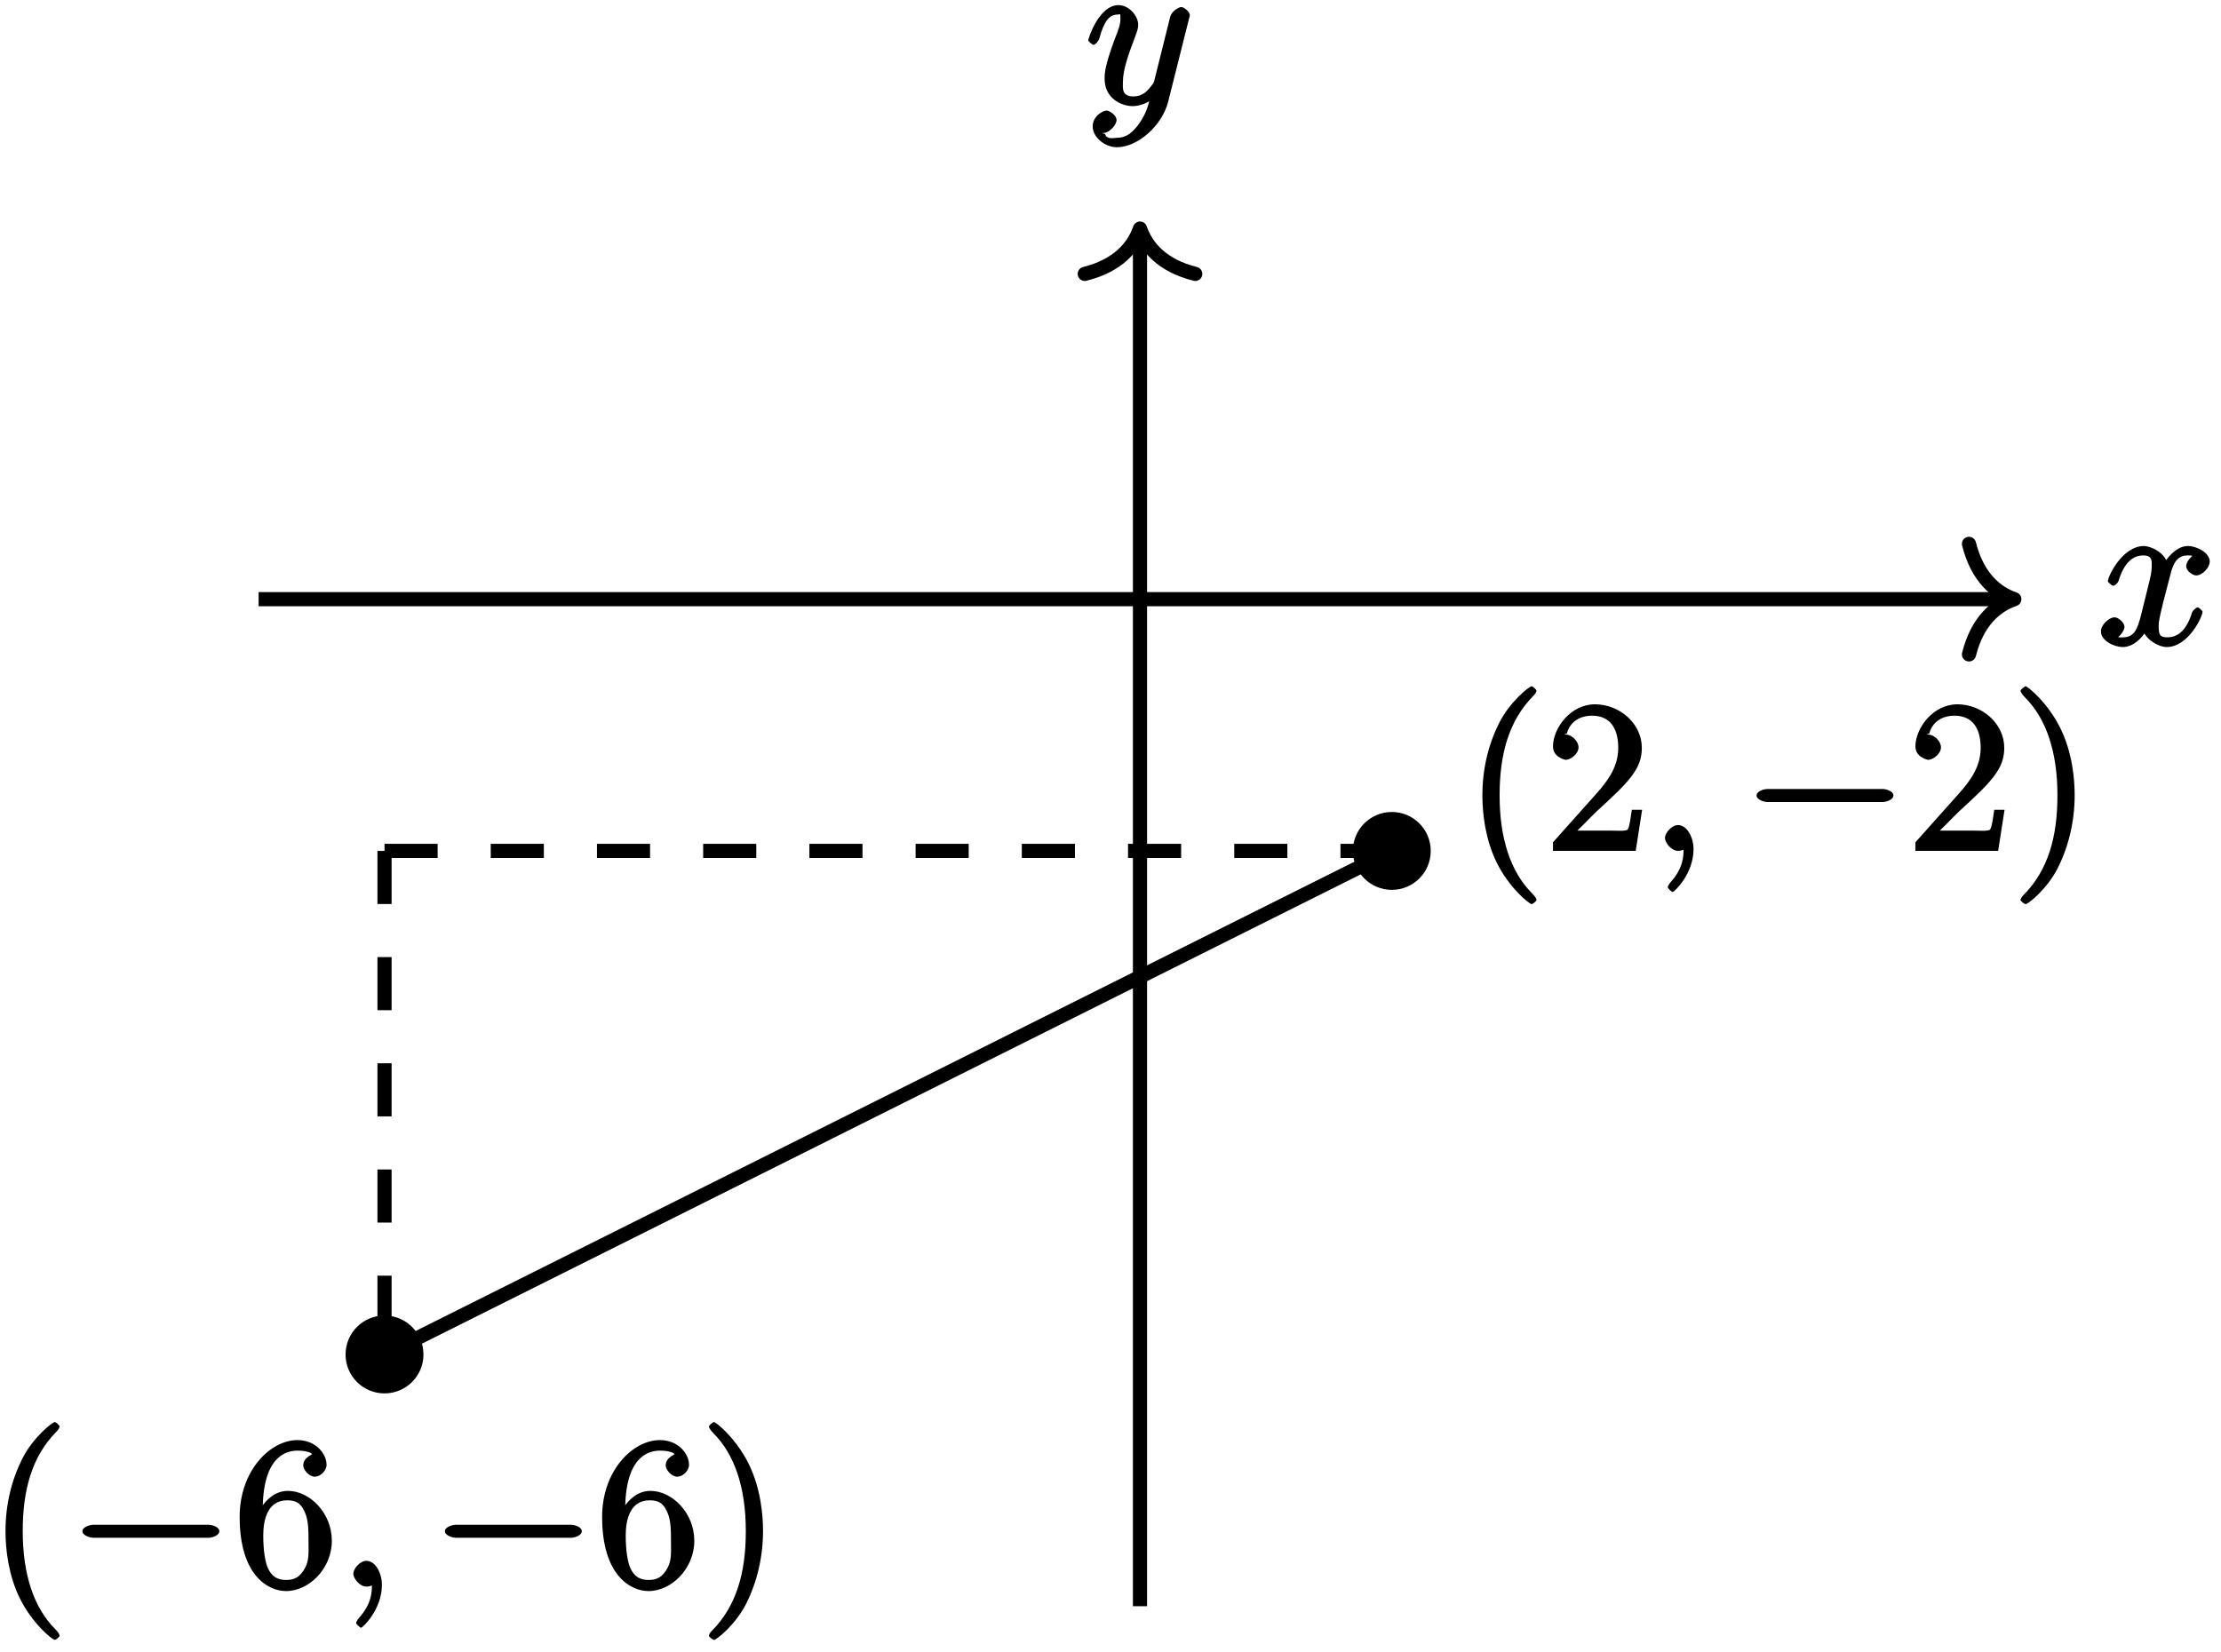
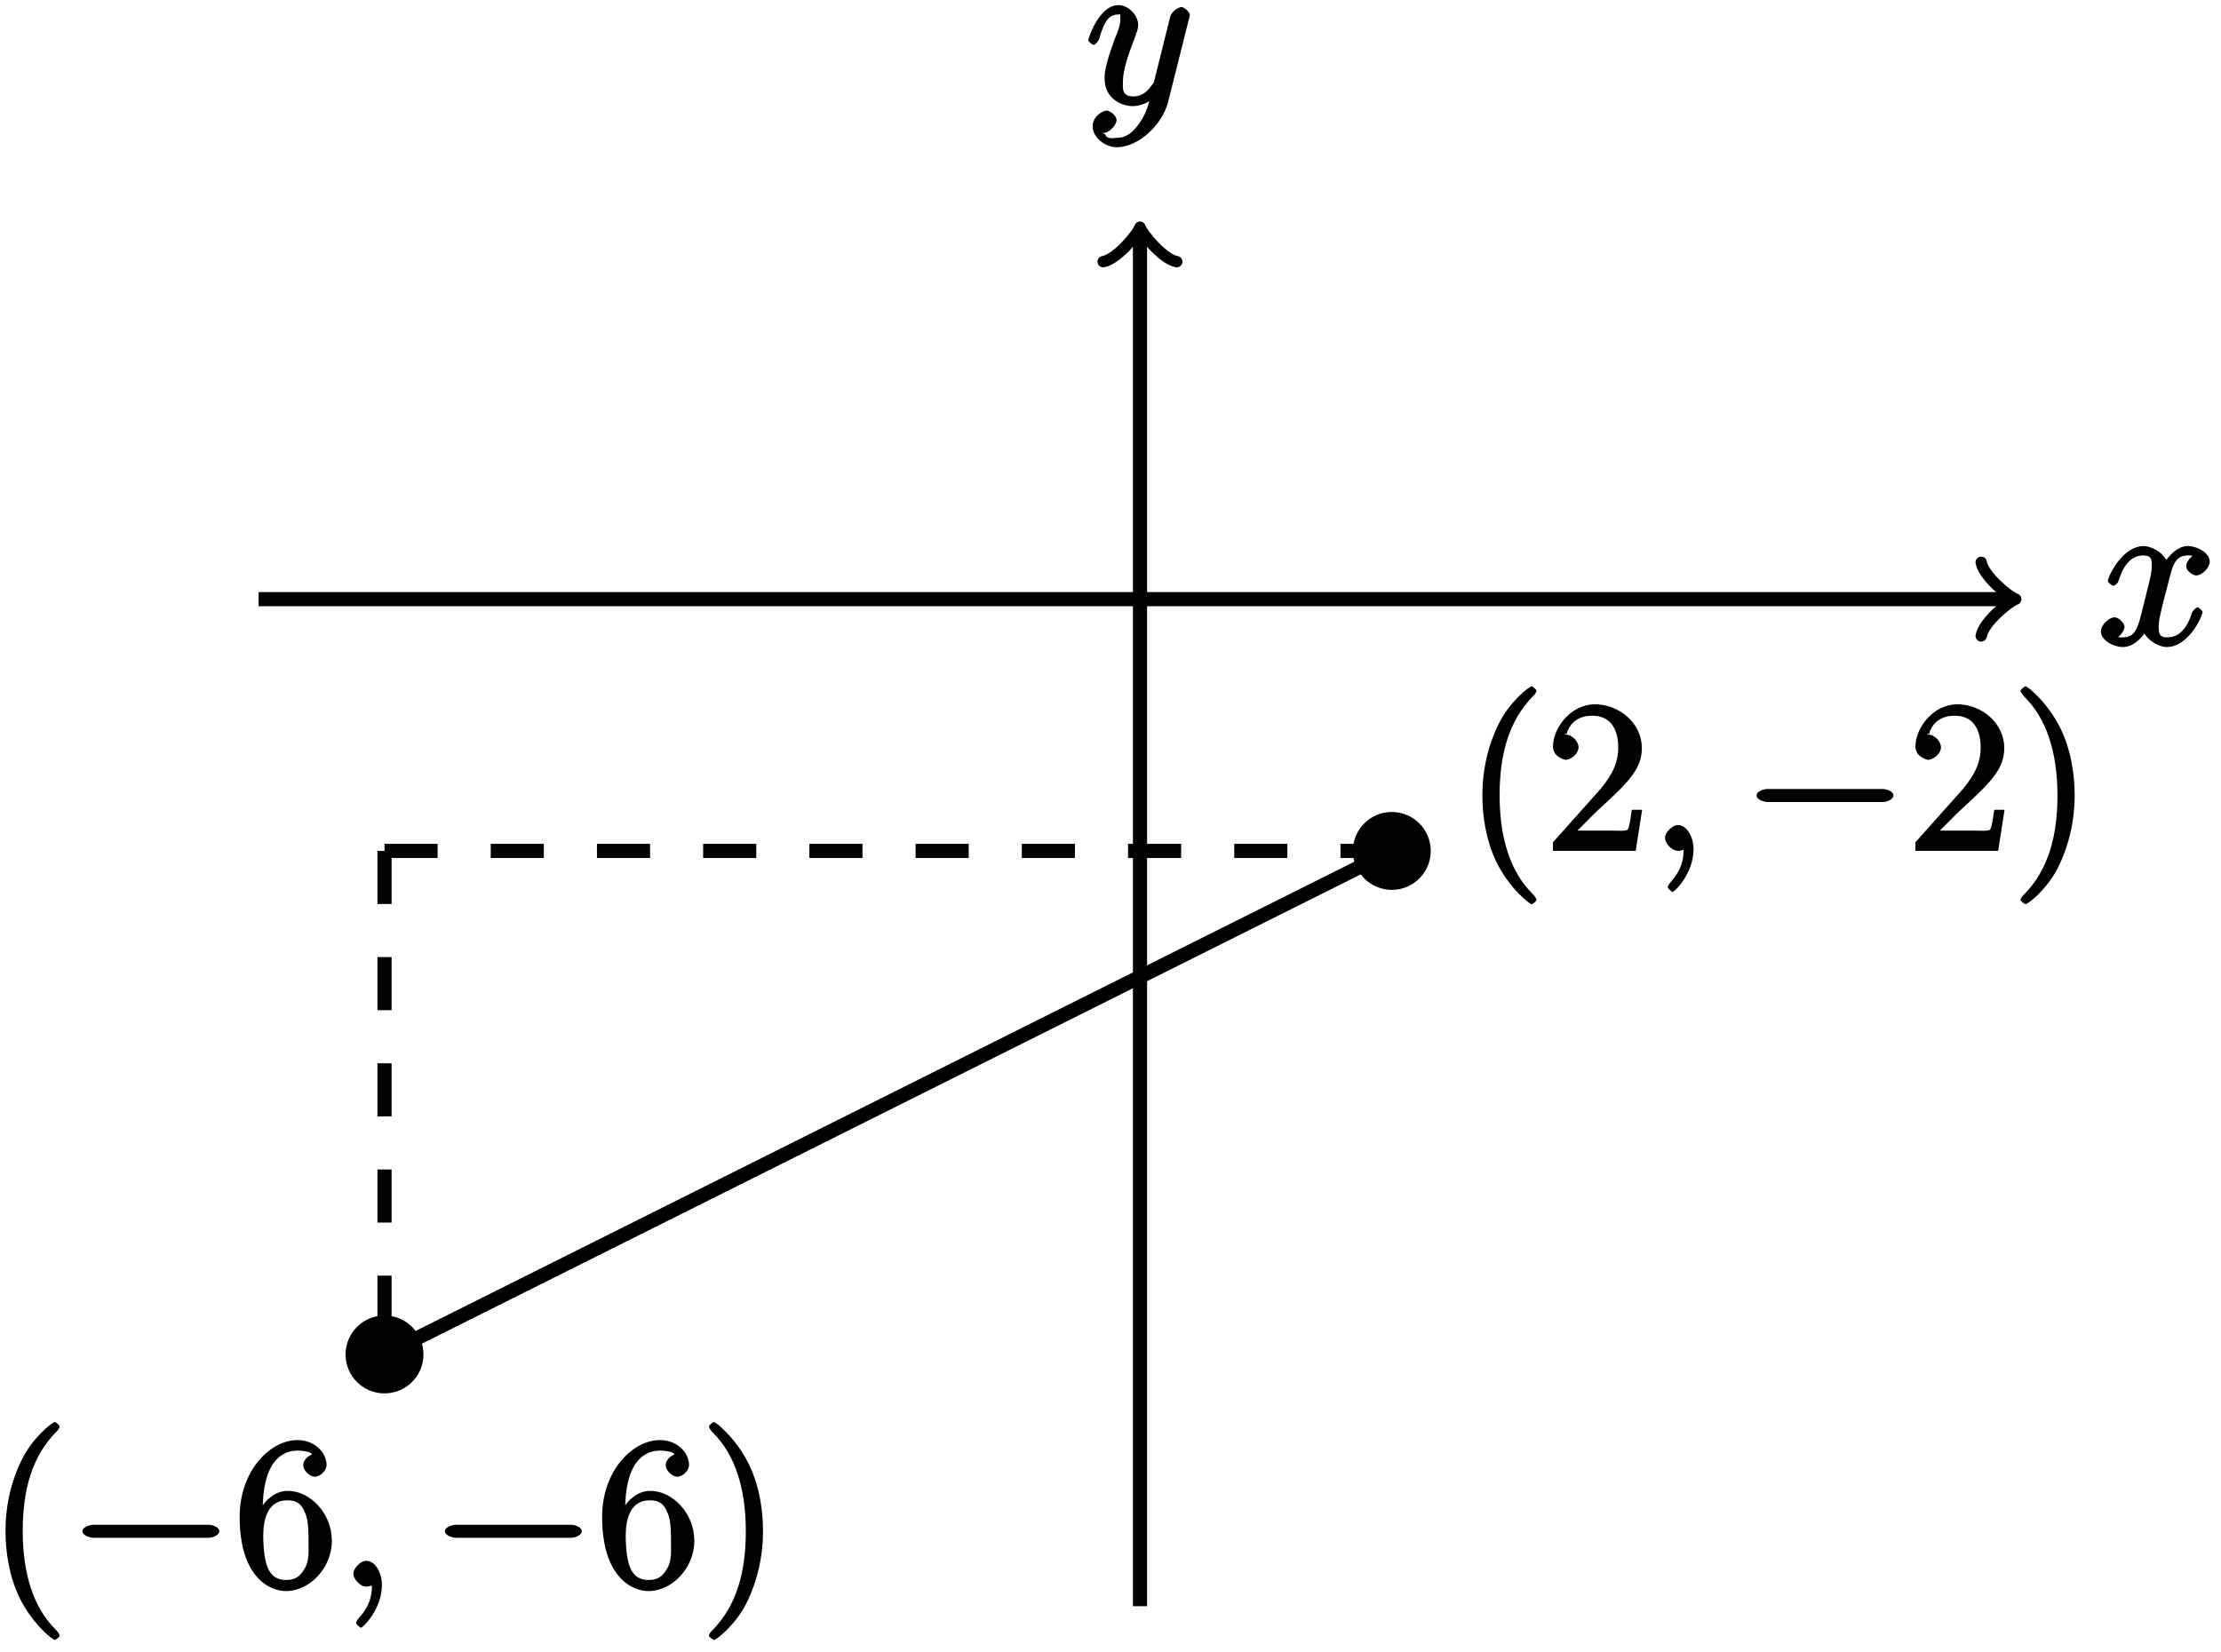
<svg xmlns="http://www.w3.org/2000/svg" xmlns:xlink="http://www.w3.org/1999/xlink" width="125pt" height="93pt" viewBox="0 0 125 93" version="1.1">
  <defs>
    <g>
      <symbol overflow="visible" id="glyph0-0">
        <path style="stroke:none;" d="" />
      </symbol>
      <symbol overflow="visible" id="glyph0-1">
        <path style="stroke:none;" d="M 5.672 -5.172 C 5.281 -5.109 4.969 -4.656 4.969 -4.438 C 4.969 -4.141 5.359 -3.906 5.531 -3.906 C 5.891 -3.906 6.297 -4.359 6.297 -4.688 C 6.297 -5.188 5.562 -5.562 5.062 -5.562 C 4.344 -5.562 3.766 -4.703 3.656 -4.469 L 3.984 -4.469 C 3.703 -5.359 2.812 -5.562 2.594 -5.562 C 1.375 -5.562 0.562 -3.844 0.562 -3.578 C 0.562 -3.531 0.781 -3.328 0.859 -3.328 C 0.953 -3.328 1.094 -3.438 1.156 -3.578 C 1.562 -4.922 2.219 -5.031 2.562 -5.031 C 3.094 -5.031 3.031 -4.672 3.031 -4.391 C 3.031 -4.125 2.969 -3.844 2.828 -3.281 L 2.422 -1.641 C 2.234 -0.922 2.062 -0.422 1.422 -0.422 C 1.359 -0.422 1.172 -0.375 0.922 -0.531 L 0.812 -0.281 C 1.25 -0.359 1.5 -0.859 1.5 -1 C 1.5 -1.25 1.156 -1.547 0.938 -1.547 C 0.641 -1.547 0.172 -1.141 0.172 -0.75 C 0.172 -0.25 0.891 0.125 1.406 0.125 C 1.984 0.125 2.5 -0.375 2.75 -0.859 L 2.469 -0.969 C 2.672 -0.266 3.438 0.125 3.875 0.125 C 5.094 0.125 5.891 -1.594 5.891 -1.859 C 5.891 -1.906 5.688 -2.109 5.625 -2.109 C 5.516 -2.109 5.328 -1.906 5.297 -1.812 C 4.969 -0.75 4.453 -0.422 3.906 -0.422 C 3.484 -0.422 3.422 -0.578 3.422 -1.062 C 3.422 -1.328 3.469 -1.516 3.656 -2.312 L 4.078 -3.938 C 4.25 -4.656 4.5 -5.031 5.062 -5.031 C 5.078 -5.031 5.297 -5.062 5.547 -4.906 Z M 5.672 -5.172 " />
      </symbol>
      <symbol overflow="visible" id="glyph0-2">
        <path style="stroke:none;" d="M 3.031 1.094 C 2.703 1.547 2.359 1.906 1.766 1.906 C 1.625 1.906 1.203 2.031 1.109 1.703 C 0.906 1.641 0.969 1.641 0.984 1.641 C 1.344 1.641 1.75 1.188 1.75 0.906 C 1.75 0.641 1.359 0.375 1.188 0.375 C 0.984 0.375 0.406 0.688 0.406 1.266 C 0.406 1.875 1.094 2.438 1.766 2.438 C 2.969 2.438 4.328 1.188 4.656 -0.125 L 5.828 -4.797 C 5.844 -4.859 5.875 -4.922 5.875 -5 C 5.875 -5.172 5.562 -5.453 5.391 -5.453 C 5.281 -5.453 4.859 -5.25 4.766 -4.891 L 3.891 -1.375 C 3.828 -1.156 3.875 -1.25 3.781 -1.109 C 3.531 -0.781 3.266 -0.422 2.688 -0.422 C 2.016 -0.422 2.109 -0.922 2.109 -1.25 C 2.109 -1.922 2.438 -2.844 2.766 -3.703 C 2.891 -4.047 2.969 -4.219 2.969 -4.453 C 2.969 -4.953 2.453 -5.562 1.859 -5.562 C 0.766 -5.562 0.156 -3.688 0.156 -3.578 C 0.156 -3.531 0.375 -3.328 0.453 -3.328 C 0.562 -3.328 0.734 -3.531 0.781 -3.688 C 1.062 -4.703 1.359 -5.031 1.828 -5.031 C 1.938 -5.031 1.969 -5.172 1.969 -4.781 C 1.969 -4.469 1.844 -4.125 1.656 -3.672 C 1.078 -2.109 1.078 -1.703 1.078 -1.422 C 1.078 -0.281 2.062 0.125 2.656 0.125 C 3 0.125 3.531 -0.031 3.844 -0.344 L 3.688 -0.516 C 3.516 0.141 3.438 0.5 3.031 1.094 Z M 3.031 1.094 " />
      </symbol>
      <symbol overflow="visible" id="glyph0-3">
        <path style="stroke:none;" d="M 2.484 -0.094 C 2.484 -0.781 2.109 -1.453 1.609 -1.453 C 1.234 -1.453 0.875 -0.984 0.875 -0.734 C 0.875 -0.469 1.219 0 1.625 0 C 1.781 0 2.016 -0.078 2.125 -0.188 C 2.156 -0.219 2.062 -0.172 2.062 -0.172 C 2.094 -0.172 1.922 -0.156 1.922 -0.094 C 1.922 0.297 1.906 0.969 1.203 1.75 C 1.078 1.891 1.031 2.016 1.031 2.047 C 1.031 2.109 1.25 2.312 1.312 2.312 C 1.406 2.312 2.484 1.281 2.484 -0.094 Z M 2.484 -0.094 " />
      </symbol>
      <symbol overflow="visible" id="glyph1-0">
        <path style="stroke:none;" d="" />
      </symbol>
      <symbol overflow="visible" id="glyph1-1">
        <path style="stroke:none;" d="M 4.047 2.766 C 4.047 2.719 4 2.594 3.797 2.391 C 2.594 1.188 1.969 -0.688 1.969 -3.125 C 1.969 -5.438 2.484 -7.328 3.875 -8.734 C 4 -8.844 4.047 -8.984 4.047 -9.016 C 4.047 -9.078 3.828 -9.266 3.781 -9.266 C 3.625 -9.266 2.516 -8.359 1.938 -7.188 C 1.328 -5.969 1 -4.594 1 -3.125 C 1 -2.062 1.172 -0.641 1.797 0.641 C 2.5 2.078 3.641 3 3.781 3 C 3.828 3 4.047 2.828 4.047 2.766 Z M 4.047 2.766 " />
      </symbol>
      <symbol overflow="visible" id="glyph1-2">
        <path style="stroke:none;" d="M 1.625 -4.297 C 1.625 -7.328 2.938 -7.656 3.578 -7.656 C 4.016 -7.656 4.328 -7.562 4.391 -7.469 C 4.531 -7.469 3.906 -7.312 3.906 -6.828 C 3.906 -6.562 4.25 -6.188 4.562 -6.188 C 4.859 -6.188 5.219 -6.516 5.219 -6.859 C 5.219 -7.484 4.609 -8.25 3.578 -8.25 C 2.062 -8.25 0.328 -6.547 0.328 -3.922 C 0.328 -0.641 1.922 0.25 2.938 0.25 C 4.25 0.25 5.516 -1.031 5.516 -2.578 C 5.516 -4.172 4.25 -5.391 3.047 -5.391 C 1.984 -5.391 1.422 -4.312 1.297 -3.984 L 1.625 -3.984 Z M 2.938 -0.375 C 2.188 -0.375 1.984 -0.891 1.875 -1.141 C 1.766 -1.453 1.656 -2.031 1.656 -2.875 C 1.656 -3.812 1.922 -4.859 3 -4.859 C 3.656 -4.859 3.844 -4.547 4.016 -4.141 C 4.203 -3.703 4.203 -3.109 4.203 -2.594 C 4.203 -1.984 4.25 -1.547 4.031 -1.094 C 3.734 -0.531 3.422 -0.375 2.938 -0.375 Z M 2.938 -0.375 " />
      </symbol>
      <symbol overflow="visible" id="glyph1-3">
        <path style="stroke:none;" d="M 3.531 -3.125 C 3.531 -4.031 3.406 -5.516 2.734 -6.891 C 2.031 -8.328 0.891 -9.266 0.766 -9.266 C 0.719 -9.266 0.484 -9.078 0.484 -9.016 C 0.484 -8.984 0.531 -8.844 0.734 -8.641 C 1.938 -7.438 2.562 -5.562 2.562 -3.125 C 2.562 -0.812 2.047 1.078 0.656 2.484 C 0.531 2.594 0.484 2.719 0.484 2.766 C 0.484 2.828 0.719 3 0.766 3 C 0.922 3 2.016 2.109 2.594 0.938 C 3.203 -0.281 3.531 -1.688 3.531 -3.125 Z M 3.531 -3.125 " />
      </symbol>
      <symbol overflow="visible" id="glyph1-4">
        <path style="stroke:none;" d="M 5.266 -2.312 L 4.859 -2.312 C 4.797 -1.953 4.75 -1.406 4.625 -1.203 C 4.547 -1.094 3.984 -1.141 3.625 -1.141 L 1.406 -1.141 L 1.516 -0.891 C 1.844 -1.156 2.562 -1.922 2.875 -2.219 C 4.703 -3.891 5.422 -4.609 5.422 -5.797 C 5.422 -7.172 4.172 -8.25 2.781 -8.25 C 1.406 -8.25 0.422 -6.906 0.422 -5.875 C 0.422 -5.266 1.109 -5.125 1.141 -5.125 C 1.406 -5.125 1.859 -5.453 1.859 -5.828 C 1.859 -6.172 1.484 -6.547 1.141 -6.547 C 1.047 -6.547 1.016 -6.547 1.203 -6.609 C 1.359 -7.203 1.859 -7.609 2.625 -7.609 C 3.641 -7.609 4.094 -6.891 4.094 -5.797 C 4.094 -4.781 3.562 -4 2.875 -3.234 L 0.422 -0.484 L 0.422 0 L 5.078 0 L 5.438 -2.312 Z M 5.266 -2.312 " />
      </symbol>
      <symbol overflow="visible" id="glyph2-0">
        <path style="stroke:none;" d="" />
      </symbol>
      <symbol overflow="visible" id="glyph2-1">
        <path style="stroke:none;" d="M 7.875 -2.75 C 8.078 -2.75 8.484 -2.875 8.484 -3.125 C 8.484 -3.359 8.078 -3.484 7.875 -3.484 L 1.406 -3.484 C 1.203 -3.484 0.781 -3.359 0.781 -3.125 C 0.781 -2.875 1.203 -2.75 1.406 -2.75 Z M 7.875 -2.75 " />
      </symbol>
    </g>
  </defs>
  <g id="surface1">
-     <path style="fill:none;stroke-width:0.797;stroke-linecap:butt;stroke-linejoin:miter;stroke:rgb(0%,0%,0%);stroke-opacity:1;stroke-miterlimit:10;" d="M -49.605 -0 L 48.809 -0 " transform="matrix(1,0,0,-1,64.16,33.73)" />
-     <path style="fill:none;stroke-width:0.797;stroke-linecap:round;stroke-linejoin:round;stroke:rgb(0%,0%,0%);stroke-opacity:1;stroke-miterlimit:10;" d="M -2.552 3.113 C -2.083 1.246 -1.048 0.363 -0.001 -0 C -1.048 -0.364 -2.083 -1.243 -2.552 -3.11 " transform="matrix(1,0,0,-1,113.3684,33.73)" />
+     <path style="fill:none;stroke-width:0.797;stroke-linecap:butt;stroke-linejoin:miter;stroke:rgb(0%,0%,0%);stroke-opacity:1;stroke-miterlimit:10;" d="M -49.605 -0 L 48.899 -0 " transform="matrix(1,0,0,-1,64.16,33.73)" />
+     <path style="fill:none;stroke-width:0.638;stroke-linecap:round;stroke-linejoin:round;stroke:rgb(0%,0%,0%);stroke-opacity:1;stroke-miterlimit:10;" d="M -1.556 2.074 C -1.423 1.296 -0.001 0.128 0.39 -0 C -0.001 -0.129 -1.423 -1.293 -1.556 -2.071 " transform="matrix(1,0,0,-1,113.0595,33.73)" />
    <g style="fill:rgb(0%,0%,0%);fill-opacity:1;">
      <use xlink:href="#glyph0-1" x="118.07" y="36.3" />
    </g>
-     <path style="fill:none;stroke-width:0.797;stroke-linecap:butt;stroke-linejoin:miter;stroke:rgb(0%,0%,0%);stroke-opacity:1;stroke-miterlimit:10;" d="M 0 -56.692 L 0 20.464 " transform="matrix(1,0,0,-1,64.16,33.73)" />
-     <path style="fill:none;stroke-width:0.797;stroke-linecap:round;stroke-linejoin:round;stroke:rgb(0%,0%,0%);stroke-opacity:1;stroke-miterlimit:10;" d="M -2.55 3.109 C -2.085 1.246 -1.046 0.363 0.001 -0 C -1.046 -0.363 -2.085 -1.246 -2.55 -3.11 " transform="matrix(0,-1,-1,0,64.16,12.86841)" />
+     <path style="fill:none;stroke-width:0.797;stroke-linecap:butt;stroke-linejoin:miter;stroke:rgb(0%,0%,0%);stroke-opacity:1;stroke-miterlimit:10;" d="M 0 -56.692 L 0 20.554 " transform="matrix(1,0,0,-1,64.16,33.73)" />
+     <path style="fill:none;stroke-width:0.638;stroke-linecap:round;stroke-linejoin:round;stroke:rgb(0%,0%,0%);stroke-opacity:1;stroke-miterlimit:10;" d="M -1.553 2.074 C -1.424 1.297 0.001 0.129 0.388 -0 C 0.001 -0.129 -1.424 -1.297 -1.553 -2.07 " transform="matrix(0,-1,-1,0,64.16,13.17727)" />
    <g style="fill:rgb(0%,0%,0%);fill-opacity:1;">
      <use xlink:href="#glyph0-2" x="61.09" y="5.85" />
    </g>
    <path style="fill:none;stroke-width:0.797;stroke-linecap:butt;stroke-linejoin:miter;stroke:rgb(0%,0%,0%);stroke-opacity:1;stroke-dasharray:2.989,2.989;stroke-miterlimit:10;" d="M -42.519 -14.172 L 14.172 -14.172 " transform="matrix(1,0,0,-1,64.16,33.73)" />
    <path style="fill:none;stroke-width:0.797;stroke-linecap:butt;stroke-linejoin:miter;stroke:rgb(0%,0%,0%);stroke-opacity:1;stroke-dasharray:2.989,2.989;stroke-miterlimit:10;" d="M -42.519 -14.172 L -42.519 -42.52 " transform="matrix(1,0,0,-1,64.16,33.73)" />
    <path style="fill:none;stroke-width:0.797;stroke-linecap:butt;stroke-linejoin:miter;stroke:rgb(0%,0%,0%);stroke-opacity:1;stroke-miterlimit:10;" d="M 14.172 -14.172 L -42.519 -42.52 " transform="matrix(1,0,0,-1,64.16,33.73)" />
    <path style="fill-rule:nonzero;fill:rgb(0%,0%,0%);fill-opacity:1;stroke-width:0.399;stroke-linecap:butt;stroke-linejoin:miter;stroke:rgb(0%,0%,0%);stroke-opacity:1;stroke-miterlimit:10;" d="M -40.527 -42.52 C -40.527 -41.418 -41.418 -40.528 -42.519 -40.528 C -43.621 -40.528 -44.512 -41.418 -44.512 -42.52 C -44.512 -43.622 -43.621 -44.512 -42.519 -44.512 C -41.418 -44.512 -40.527 -43.622 -40.527 -42.52 Z M -40.527 -42.52 " transform="matrix(1,0,0,-1,64.16,33.73)" />
    <g style="fill:rgb(0%,0%,0%);fill-opacity:1;">
      <use xlink:href="#glyph1-1" x="-0.69" y="89.32" />
    </g>
    <g style="fill:rgb(0%,0%,0%);fill-opacity:1;">
      <use xlink:href="#glyph2-1" x="3.86" y="89.32" />
    </g>
    <g style="fill:rgb(0%,0%,0%);fill-opacity:1;">
      <use xlink:href="#glyph1-2" x="13.16" y="89.32" />
    </g>
    <g style="fill:rgb(0%,0%,0%);fill-opacity:1;">
      <use xlink:href="#glyph0-3" x="19.01" y="89.32" />
    </g>
    <g style="fill:rgb(0%,0%,0%);fill-opacity:1;">
      <use xlink:href="#glyph2-1" x="24.26" y="89.32" />
    </g>
    <g style="fill:rgb(0%,0%,0%);fill-opacity:1;">
      <use xlink:href="#glyph1-2" x="33.56" y="89.32" />
      <use xlink:href="#glyph1-3" x="39.413" y="89.32" />
    </g>
    <path style="fill-rule:nonzero;fill:rgb(0%,0%,0%);fill-opacity:1;stroke-width:0.399;stroke-linecap:butt;stroke-linejoin:miter;stroke:rgb(0%,0%,0%);stroke-opacity:1;stroke-miterlimit:10;" d="M 16.164 -14.172 C 16.164 -13.075 15.274 -12.18 14.172 -12.18 C 13.074 -12.18 12.18 -13.075 12.18 -14.172 C 12.18 -15.274 13.074 -16.165 14.172 -16.165 C 15.274 -16.165 16.164 -15.274 16.164 -14.172 Z M 16.164 -14.172 " transform="matrix(1,0,0,-1,64.16,33.73)" />
    <g style="fill:rgb(0%,0%,0%);fill-opacity:1;">
      <use xlink:href="#glyph1-1" x="82.43" y="47.9" />
      <use xlink:href="#glyph1-4" x="86.982" y="47.9" />
    </g>
    <g style="fill:rgb(0%,0%,0%);fill-opacity:1;">
      <use xlink:href="#glyph0-3" x="92.83" y="47.9" />
    </g>
    <g style="fill:rgb(0%,0%,0%);fill-opacity:1;">
      <use xlink:href="#glyph2-1" x="98.08" y="47.9" />
    </g>
    <g style="fill:rgb(0%,0%,0%);fill-opacity:1;">
      <use xlink:href="#glyph1-4" x="107.38" y="47.9" />
      <use xlink:href="#glyph1-3" x="113.233" y="47.9" />
    </g>
  </g>
</svg>
